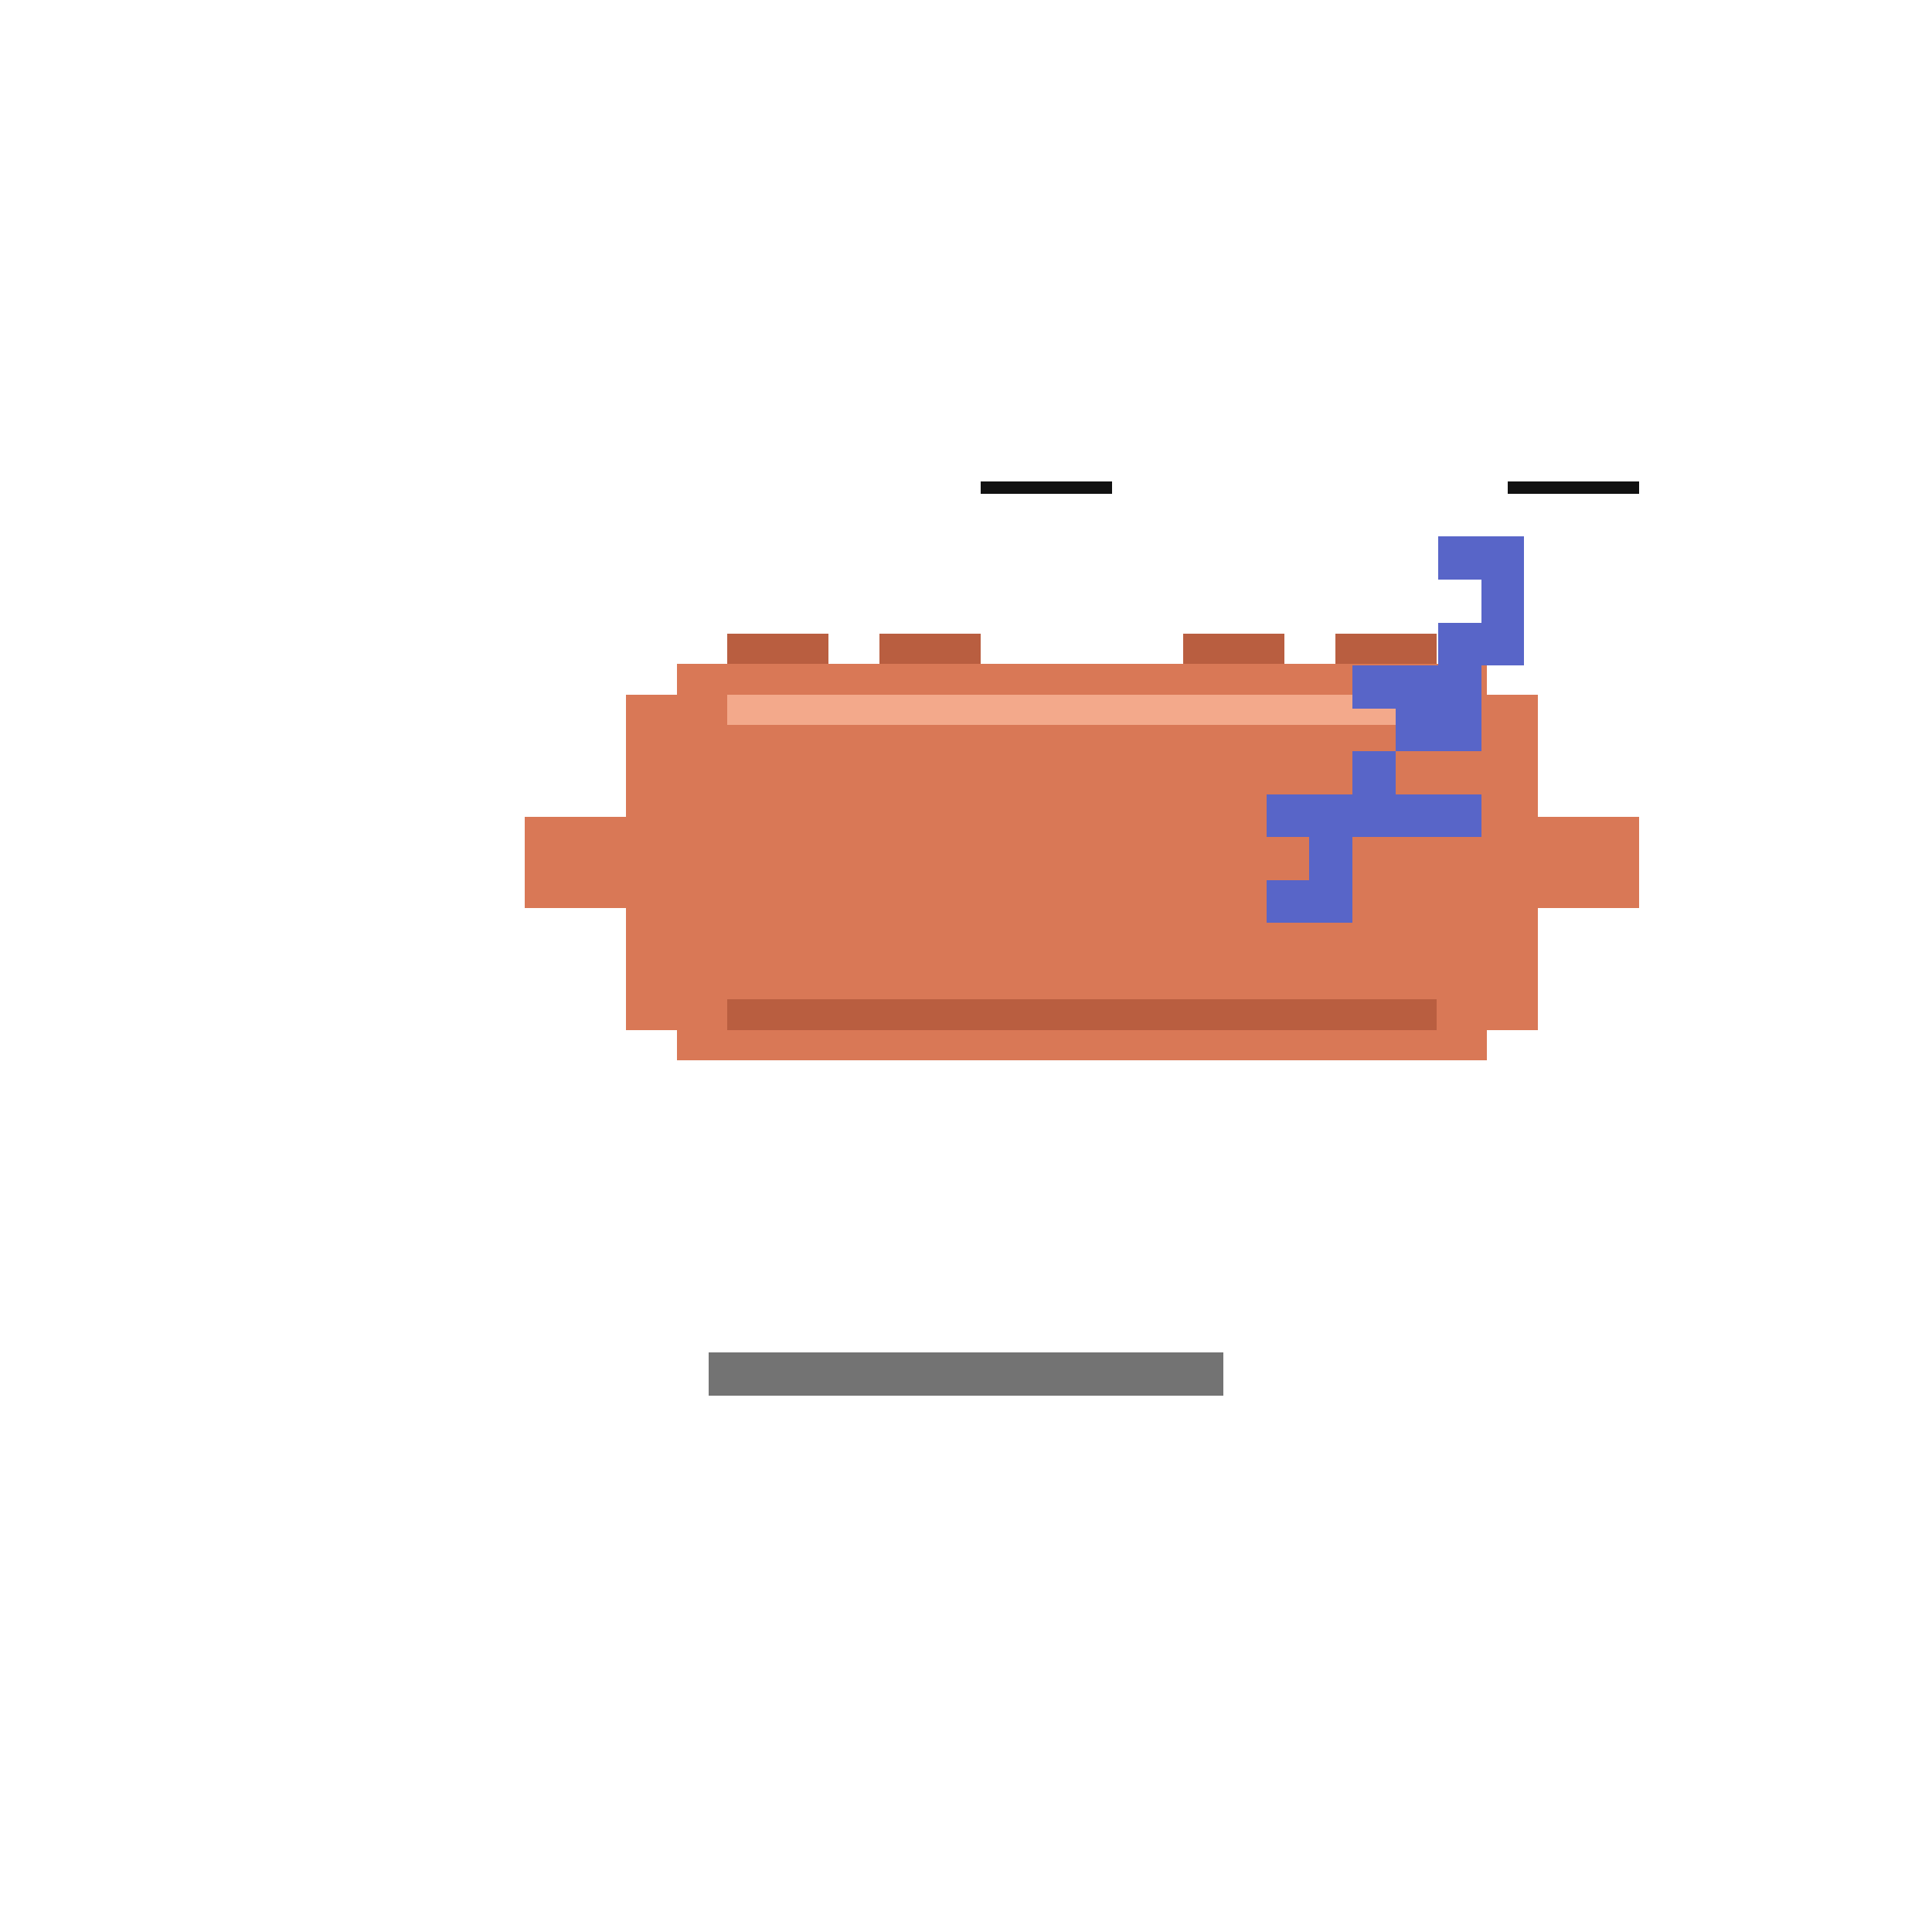
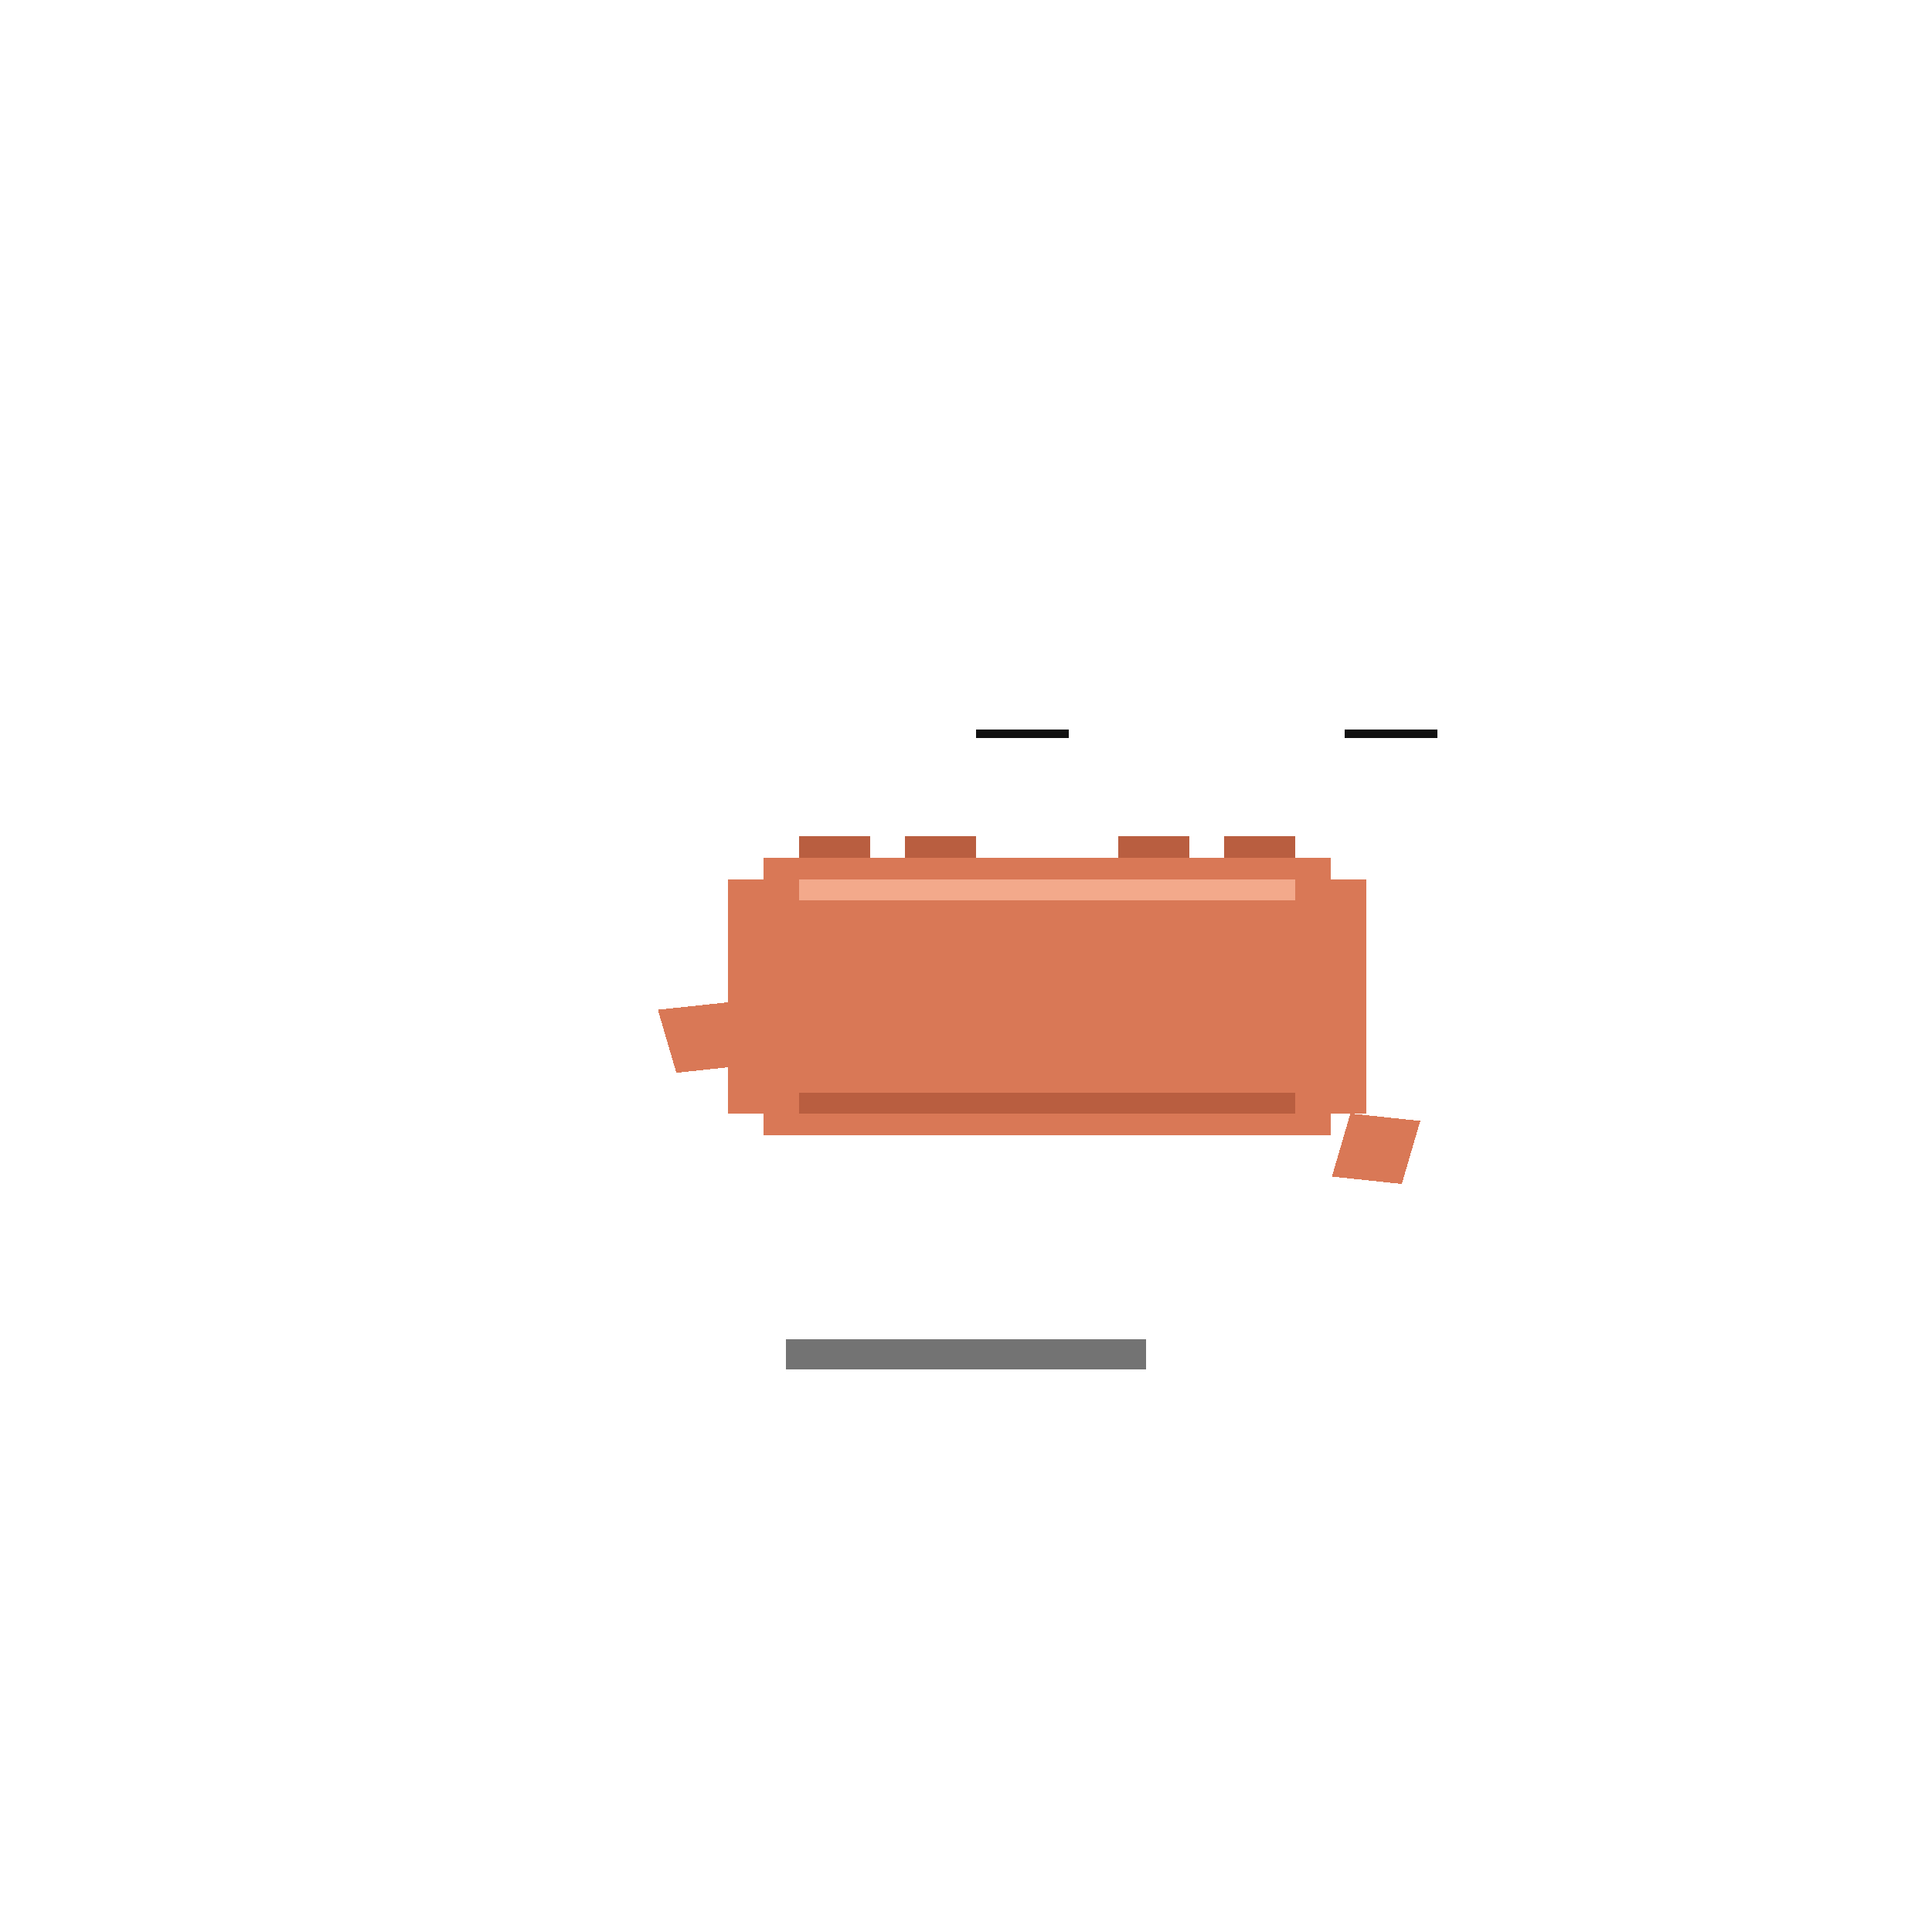
<svg xmlns="http://www.w3.org/2000/svg" viewBox="-7.5 -7.5 45 45" shape-rendering="crispEdges">
  <style>
-     /* splooted 主子姿: 横向拉 + 纵向压 + 下沉, 锚地面 */
    .sleep-pose {
      transform: translateY(3px) scale(1.18, 0.71);
      transform-origin: 15px 23px;
    }
-     /* 呼吸: 在 splooted 之上做微 scaleY */
-     .sleep-breathe { animation: sleep-breathe 6.8s ease-in-out infinite; transform-origin: 15px 23px; }
+     .sleep-breathe {
+       animation: sleep-breathe 6.8s ease-in-out infinite;
+       transform-origin: 15px 23px;
+     }
    @keyframes sleep-breathe {
      0%, 100% { transform: scaleY(1);    }
      50%      { transform: scaleY(1.05); }
    }
-     /* 腿缩短藏入 body */
    .legs-flat { transform: translateY(-2px) scaleY(0.4); transform-origin: 15px 20px; }
-     /* 钳子摊在身体两侧 */
    .claw-flat-l { transform: translate(-2px, 3px) rotate(-10deg); transform-origin: 5px 13px; }
    .claw-flat-r { transform: translate(2px, 3px)  rotate(10deg);  transform-origin: 25px 13px; }
-     /* 眼睛: 睡眠横划 (top-left 锚, 压扁到顶部一条线) */
    .eyes-flat { transform: scaleX(1.3) scaleY(0.1); transform-origin: 10px 10px; }
-     #eye-right.eye-flat-r { transform: scaleX(1.3) scaleY(0.1); transform-origin: 18px 10px; }
+     .eye-flat-r { transform: scaleX(1.3) scaleY(0.1); transform-origin: 18px 10px; }

-     #shadow-js { transform-origin: 15px 24.5px; animation: shadow-breathe 6.8s ease-in-out infinite; }
+     #shadow-js {
+       transform-origin: 15px 24.5px;
+       transition: transform 0.2s ease-out;
+       animation: shadow-breathe 6.8s ease-in-out infinite;
+     }
    @keyframes shadow-breathe {
      0%, 100% { transform: scaleX(1.18); opacity: 0.55; }
      50%      { transform: scaleX(1.15); opacity: 0.5;  }
    }

-     /* zZz 浮起 3 颗错相, 周期不规律 1.0 / 2.7 / 4.4 (避免整秒) */
-     .zz-a { animation: zz-float 3.3s linear infinite;        }
-     .zz-b { animation: zz-float 3.3s linear infinite -1.1s;  }
-     .zz-c { animation: zz-float 3.3s linear infinite -2.2s;  }
-     @keyframes zz-float {
-       0%   { transform: translate(0, 0);        opacity: 0;   }
-       20%  { transform: translate(0.3px, -1px); opacity: 1;   }
-       80%  { transform: translate(1px,   -4px); opacity: 0.7; }
-       100% { transform: translate(1.5px, -5px); opacity: 0;   }
-     }
- 
-     /* —— sleep-twitch 联系动作（4 专家共识）——
-        梦里抽动 / 敲键盘 — 3 个互质长周期, 99% 时间静止
-        性格: 强化"梦里还在 typing"的匠人魂彩蛋 */
- 
-     /* 左钳抽搐 (主手, 22s 周期) - "梦到敲 Enter" */
-     .sleep-twitch-claw-l {
-       animation: sleep-twitch-claw-l 22s ease-in-out infinite;
-       transform-origin: 5px 13px;
-     }
-     @keyframes sleep-twitch-claw-l {
-       0%, 95%, 100% { transform: translate(-2px, 3px)    rotate(-10deg); }
-       96%           { transform: translate(-2.3px, 2.8px) rotate(-15deg); }
-       97%           { transform: translate(-1.8px, 3.2px) rotate(-7deg);  }
-       98%, 99%      { transform: translate(-2px, 3px)    rotate(-10deg); }
-     }
- 
-     /* 右钳抽搐 (副手, 31s 周期, 紧跟左钳后 — 梦里在配合 typing) */
-     .sleep-twitch-claw-r {
-       animation: sleep-twitch-claw-r 31s ease-in-out infinite;
-       transform-origin: 25px 13px;
-     }
-     @keyframes sleep-twitch-claw-r {
-       0%, 95%, 100% { transform: translate(2px, 3px)    rotate(10deg); }
-       96%, 97%      { transform: translate(2px, 3px)    rotate(10deg); }
-       97.5%         { transform: translate(2.2px, 2.9px) rotate(13deg); }
-       98%, 99%      { transform: translate(2px, 3px)    rotate(10deg); }
-     }
- 
-     /* 全身梦呓 / 翻身 (45s 周期, 跟两个钳子全错相) */
-     .sleep-twitch-body {
-       animation: sleep-twitch-body 45s ease-in-out infinite;
-       transform-origin: 15px 23px;
-     }
-     @keyframes sleep-twitch-body {
-       0%, 97%, 100% { transform: translate(0, 0); }
-       98%           { transform: translate(0.3px, -0.2px); }
-       99%           { transform: translate(-0.2px, 0.1px); }
+     .z-particle { opacity: 0; }
+     .z1 { animation: z-float 6s linear infinite;       }
+     .z2 { animation: z-float 6s linear infinite -2.1s; }
+     .z3 { animation: z-float 6s linear infinite -4.2s; }
+     @keyframes z-float {
+       0%   { transform: translate(0, 0)      scale(0.7); opacity: 0;   }
+       15%  { transform: translate(0.2px, -1px) scale(0.85); opacity: 0.9; }
+       80%  { transform: translate(2px, -7px)  scale(1.1); opacity: 0.5; }
+       100% { transform: translate(3px, -9px)  scale(1.2); opacity: 0;   }
    }
  </style>
-   <g id="shadow-js">
-     <rect x="9" y="24" width="12" height="1" fill="#000000" opacity="0.55" />
-   </g>
-   <g class="sleep-twitch-body">
+   <g class="pet-scale-wrap" transform="translate(15 23) scale(0.7) translate(-15 -23)">
+     <g id="shadow-js">
+       <rect x="9" y="24" width="12" height="1" fill="#000000" opacity="0.55" />
+     </g>
    <g class="sleep-breathe">
      <g class="sleep-pose">
        <g class="legs-flat">
          <rect x="8" y="20" width="2" height="3" fill="#B95E40" />
          <rect x="11" y="20" width="2" height="3" fill="#B95E40" />
          <rect x="17" y="20" width="2" height="3" fill="#B95E40" />
          <rect x="20" y="20" width="2" height="3" fill="#B95E40" />
        </g>
-         <g class="sleep-twitch-claw-l">
+         <g class="claw-flat-l">
          <rect x="4" y="12" width="2" height="3" fill="#D97856" />
        </g>
-         <g class="sleep-twitch-claw-r">
+         <g class="claw-flat-r">
          <rect x="24" y="12" width="2" height="3" fill="#D97856" />
        </g>
        <g id="body">
          <rect x="7" y="7" width="16" height="1" fill="#D97856" />
          <rect x="6" y="8" width="18" height="11" fill="#D97856" />
          <rect x="7" y="19" width="16" height="1" fill="#D97856" />
        </g>
        <rect x="8" y="8" width="14" height="1" fill="#F3A98B" />
        <rect x="8" y="18" width="14" height="1" fill="#B95E40" />
        <rect class="eyes-flat" x="10" y="10" width="2" height="4" fill="#111111" />
-         <rect class="eye-flat-r" id="eye-right" x="18" y="10" width="2" height="4" fill="#111111" />
+         <rect class="eye-flat-r" x="18" y="10" width="2" height="4" fill="#111111" />
+       </g>
+     </g>
+     <g fill="#5865C8">
+       <g class="z-particle z1">
+         <rect x="22" y="11" width="2" height="1" />
+         <rect x="23" y="12" width="1" height="1" />
+         <rect x="22" y="13" width="2" height="1" />
+       </g>
+       <g class="z-particle z2">
+         <rect x="24" y="8" width="3" height="1" />
+         <rect x="25" y="9" width="2" height="1" />
+         <rect x="24" y="10" width="1" height="1" />
+         <rect x="24" y="11" width="3" height="1" />
+       </g>
+       <g class="z-particle z3">
+         <rect x="26" y="5" width="2" height="1" />
+         <rect x="27" y="6" width="1" height="1" />
+         <rect x="26" y="7" width="2" height="1" />
      </g>
    </g>
  </g>
-   <g fill="#5865C8">
-     <g class="zz-a">
-       <rect x="22" y="11" width="2" height="1" />
-       <rect x="23" y="12" width="1" height="1" />
-       <rect x="22" y="13" width="2" height="1" />
-     </g>
-     <g class="zz-b">
-       <rect x="24" y="8" width="3" height="1" />
-       <rect x="25" y="9" width="2" height="1" />
-       <rect x="24" y="10" width="1" height="1" />
-       <rect x="24" y="11" width="3" height="1" />
-     </g>
-     <g class="zz-c">
-       <rect x="26" y="5" width="2" height="1" />
-       <rect x="27" y="6" width="1" height="1" />
-       <rect x="26" y="7" width="2" height="1" />
-     </g>
-   </g>
</svg>
